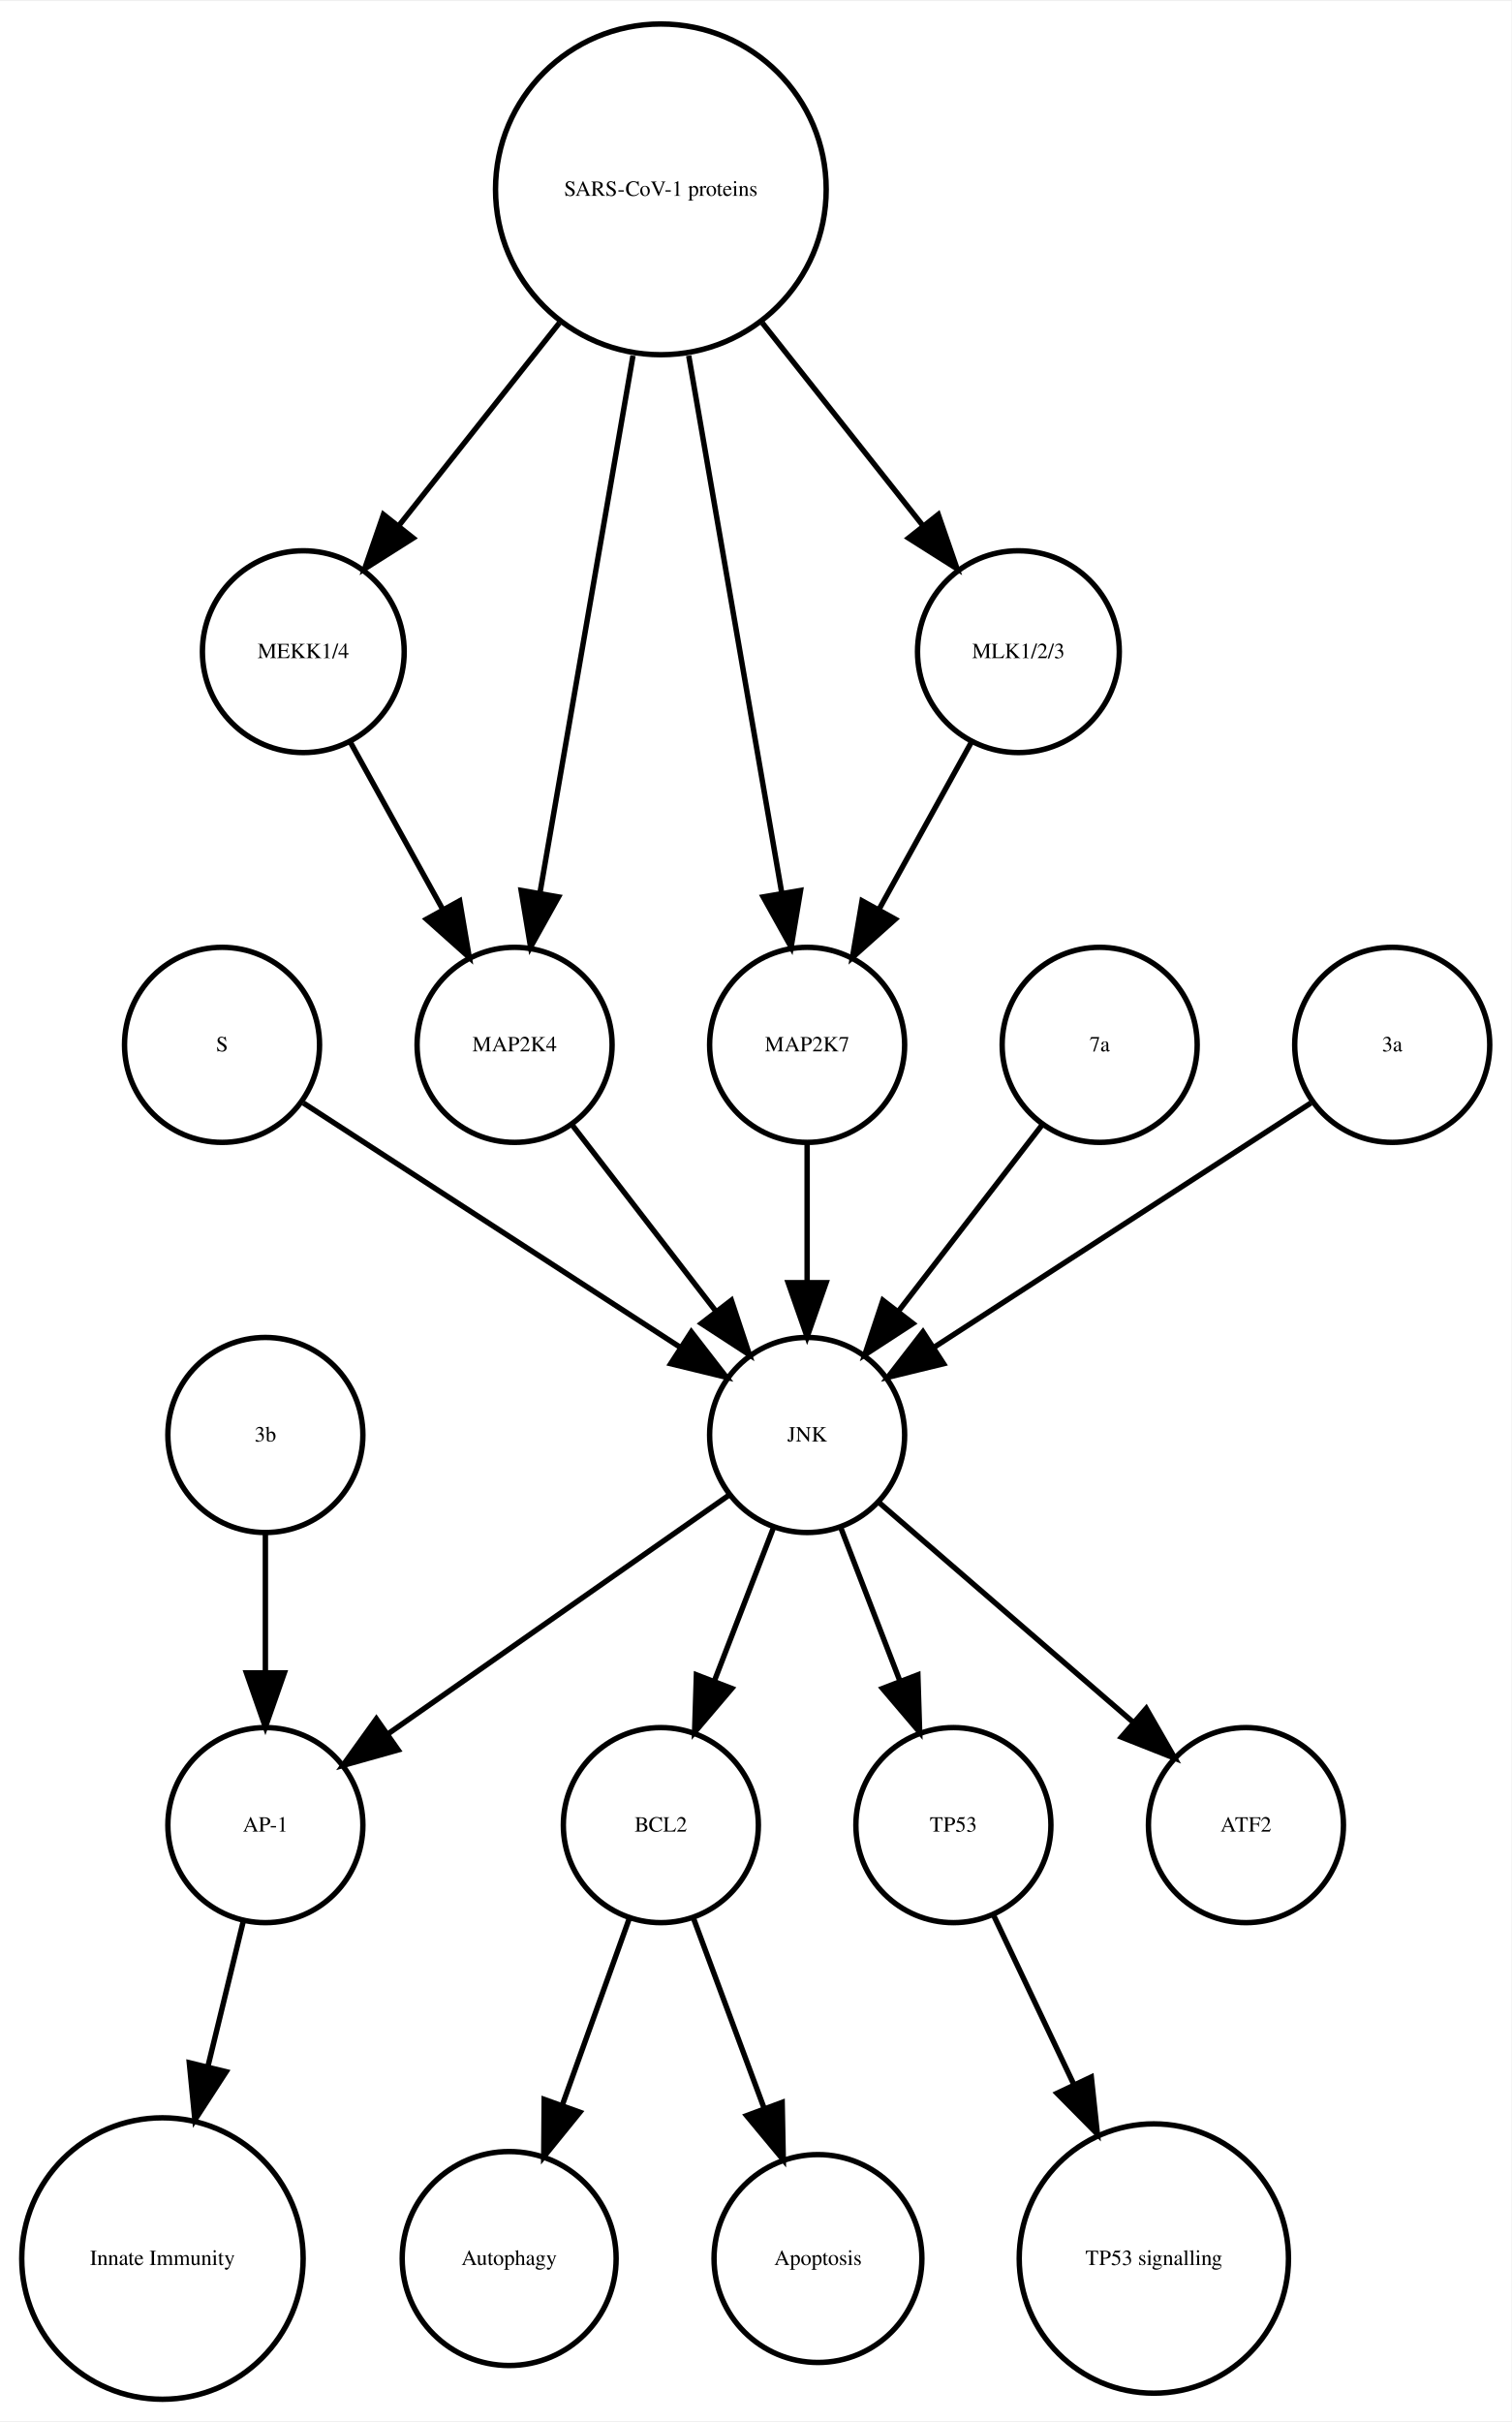
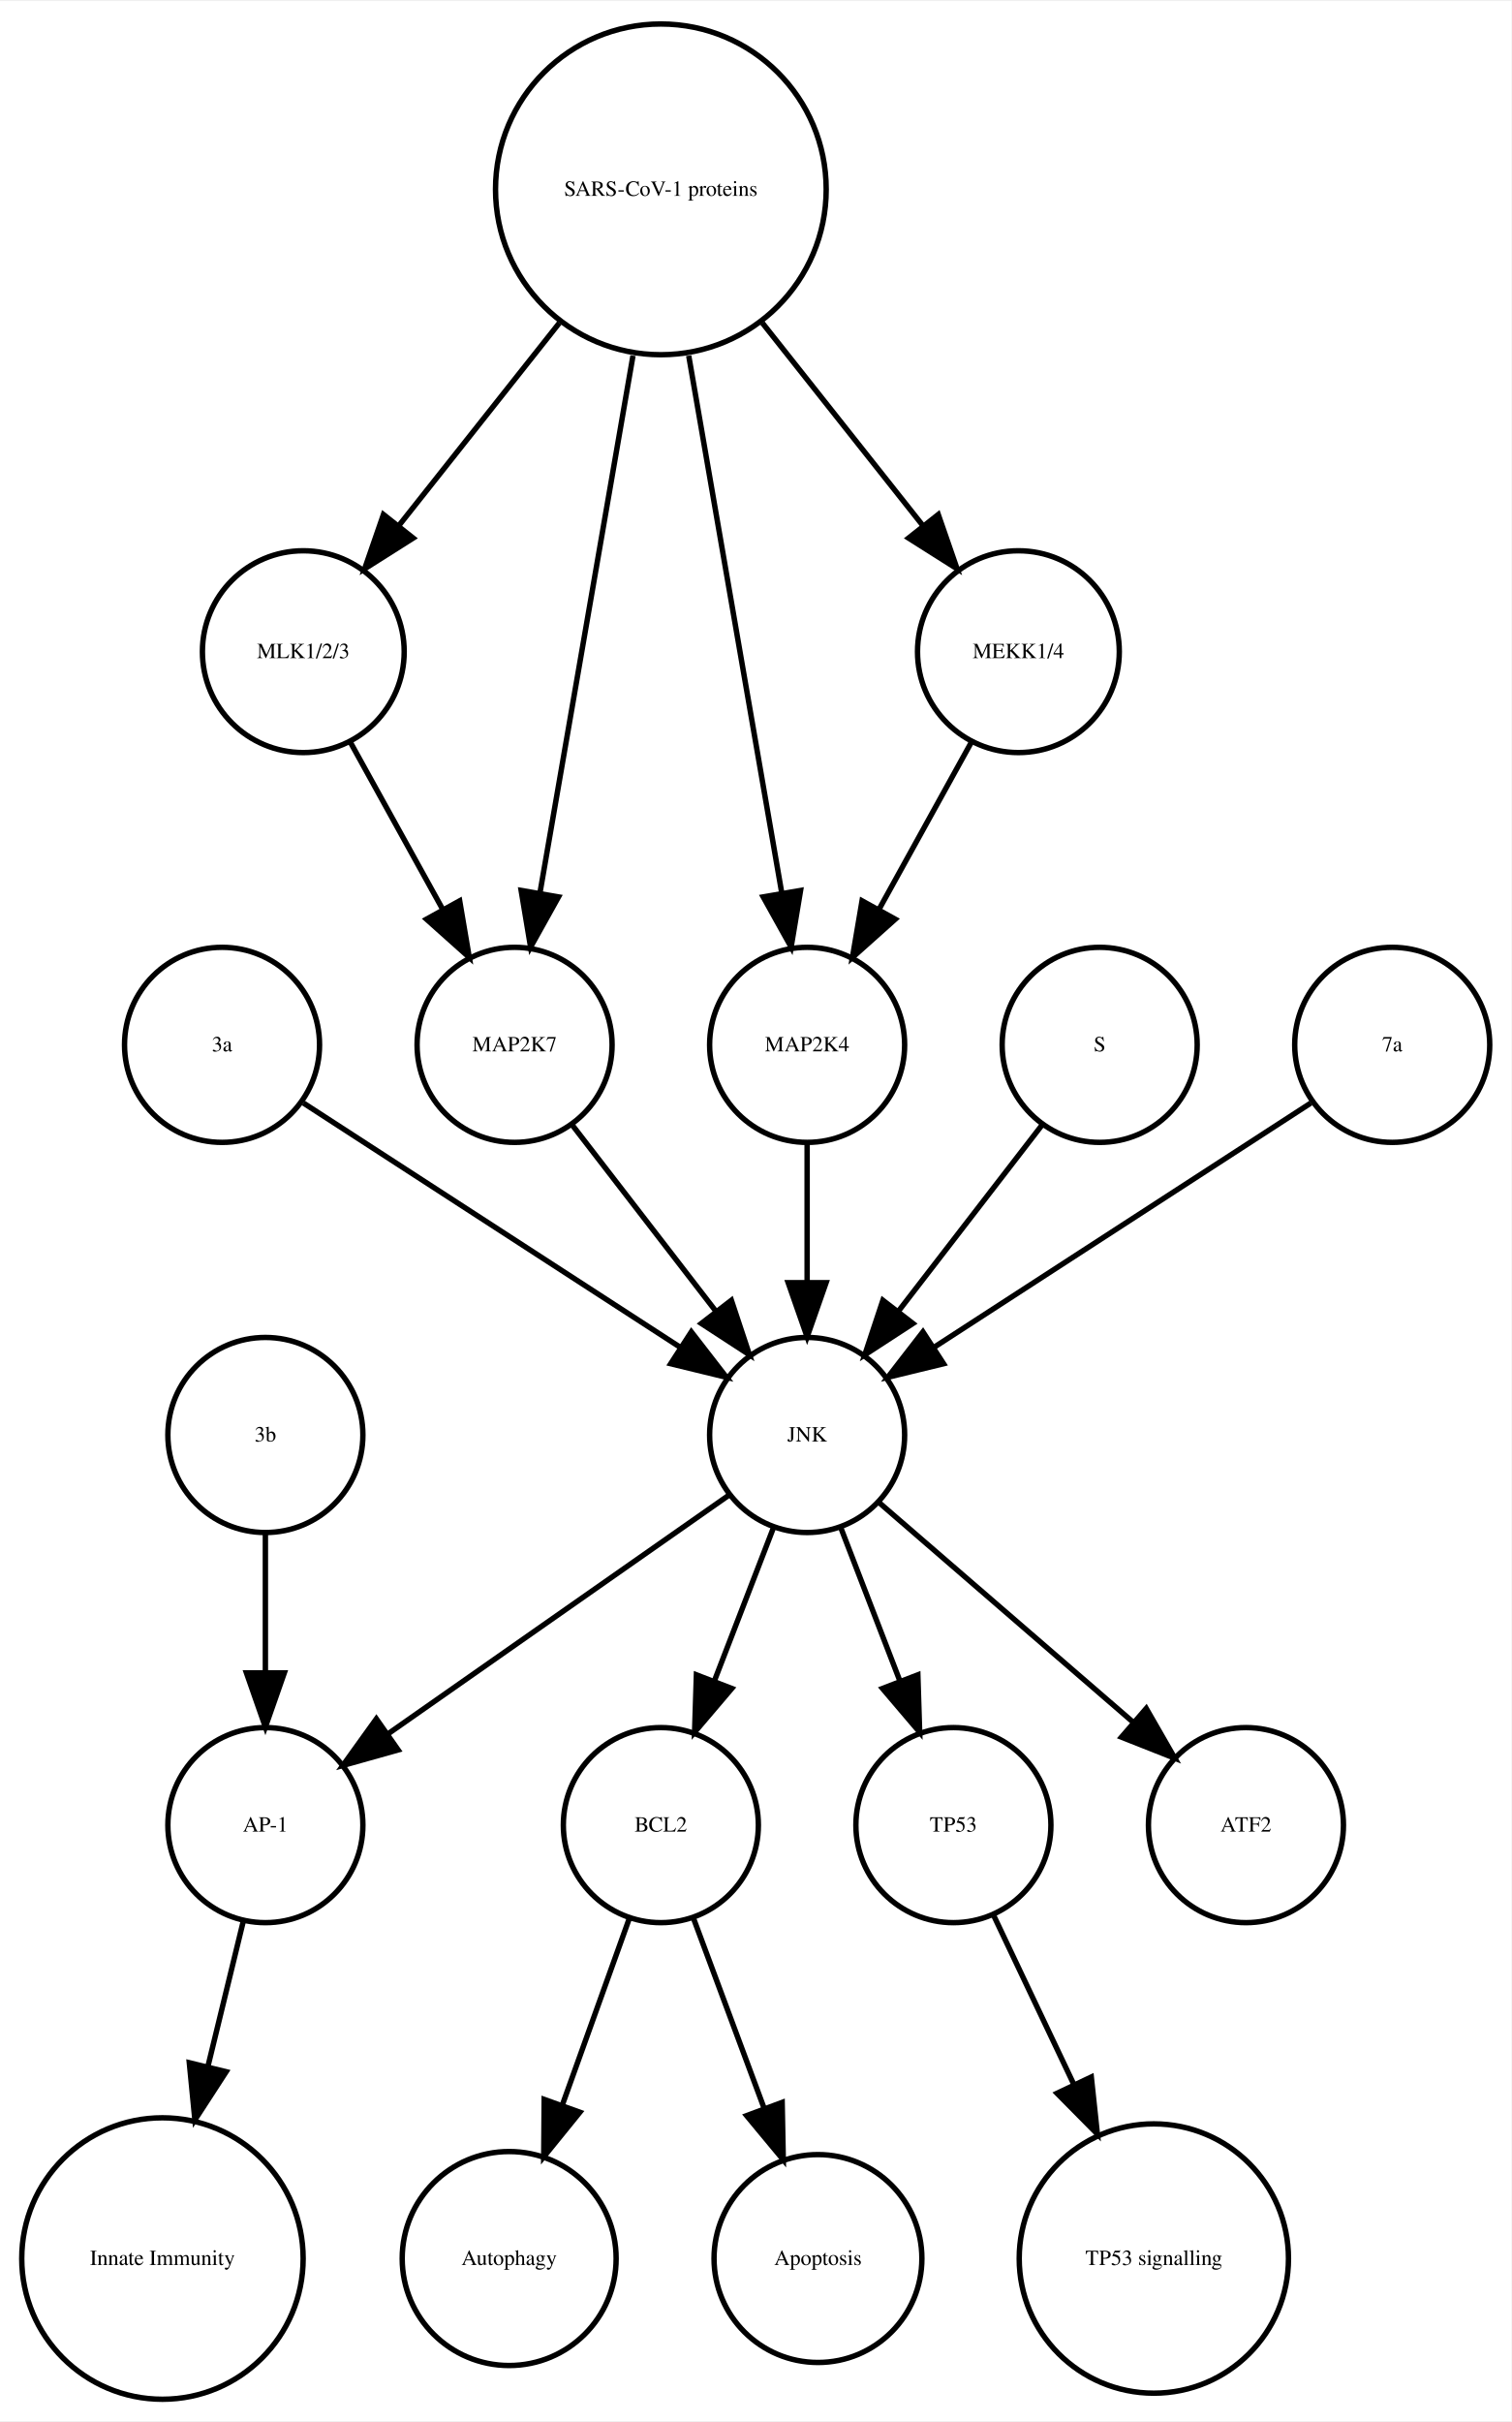
<svg xmlns="http://www.w3.org/2000/svg" width="279pt" height="447pt" viewBox="0.00 0.00 278.99 446.61">
  <g id="graph0" class="graph" transform="scale(1 1) rotate(0) translate(4 442.614)">
    <polygon fill="white" stroke="none" points="-4,4 -4,-442.614 274.986,-442.614 274.986,4 -4,4" />
    <g id="node1" class="node">
      <ellipse fill="none" stroke="black" cx="117.986" cy="-105.972" rx="18" ry="18" />
      <text text-anchor="middle" x="117.986" y="-104.772" font-family="Times,serif" font-size="4.00">BCL2</text>
    </g>
    <g id="node2" class="node">
      <ellipse fill="none" stroke="black" cx="89.986" cy="-25.986" rx="19.745" ry="19.745" />
      <text text-anchor="middle" x="89.986" y="-24.786" font-family="Times,serif" font-size="4.00">Autophagy</text>
    </g>
    <g id="edge1" class="edge">
      <path fill="none" stroke="black" d="M112.185,-88.814C108.616,-78.876 103.951,-65.882 99.819,-54.373" />
      <polygon fill="black" stroke="black" points="103.039,-52.985 96.366,-44.756 96.451,-55.35 103.039,-52.985" />
    </g>
    <g id="node7" class="node">
      <ellipse fill="none" stroke="black" cx="146.986" cy="-25.986" rx="19.184" ry="19.184" />
      <text text-anchor="middle" x="146.986" y="-24.786" font-family="Times,serif" font-size="4.00">Apoptosis</text>
    </g>
    <g id="edge2" class="edge">
      <path fill="none" stroke="black" d="M123.995,-88.814C127.742,-78.738 132.657,-65.521 136.98,-53.895" />
      <polygon fill="black" stroke="black" points="140.378,-54.799 140.583,-44.206 133.817,-52.359 140.378,-54.799" />
    </g>
    <g id="node3" class="node">
      <ellipse fill="none" stroke="black" cx="44.986" cy="-105.972" rx="18" ry="18" />
      <text text-anchor="middle" x="44.986" y="-104.772" font-family="Times,serif" font-size="4.00">AP-1</text>
    </g>
    <g id="node4" class="node">
      <ellipse fill="none" stroke="black" cx="25.986" cy="-25.986" rx="25.972" ry="25.972" />
      <text text-anchor="middle" x="25.986" y="-24.786" font-family="Times,serif" font-size="4.00">Innate Immunity</text>
    </g>
    <g id="edge3" class="edge">
      <path fill="none" stroke="black" d="M40.864,-88.05C38.956,-80.221 36.617,-70.621 34.364,-61.371" />
      <polygon fill="black" stroke="black" points="37.744,-60.46 31.976,-51.573 30.943,-62.117 37.744,-60.46" />
    </g>
    <g id="node5" class="node">
      <ellipse fill="none" stroke="black" cx="171.986" cy="-105.972" rx="18" ry="18" />
      <text text-anchor="middle" x="171.986" y="-104.772" font-family="Times,serif" font-size="4.00">TP53</text>
    </g>
    <g id="node6" class="node">
      <ellipse fill="none" stroke="black" cx="208.986" cy="-25.986" rx="24.851" ry="24.851" />
      <text text-anchor="middle" x="208.986" y="-24.786" font-family="Times,serif" font-size="4.00">TP53 signalling</text>
    </g>
    <g id="edge4" class="edge">
      <path fill="none" stroke="black" d="M179.474,-89.191C183.72,-80.24 189.183,-68.725 194.253,-58.04" />
      <polygon fill="black" stroke="black" points="197.441,-59.485 198.566,-48.95 191.117,-56.484 197.441,-59.485" />
    </g>
    <g id="node8" class="node">
-       <ellipse fill="none" stroke="black" cx="44.986" cy="-177.972" rx="18" ry="18" />
-       <text text-anchor="middle" x="44.986" y="-176.772" font-family="Times,serif" font-size="4.00">3b</text>
+       <ellipse fill="none" stroke="black" cx="51.986" cy="-322.534" rx="18.623" ry="18.623" />
+       <text text-anchor="middle" x="51.986" y="-321.334" font-family="Times,serif" font-size="4.00">MLK1/2/3</text>
+     </g>
+     <g id="node16" class="node">
+       <ellipse fill="none" stroke="black" cx="90.986" cy="-249.972" rx="18" ry="18" />
+       <text text-anchor="middle" x="90.986" y="-248.772" font-family="Times,serif" font-size="4.00">MAP2K7</text>
    </g>
    <g id="edge5" class="edge">
-       <path fill="none" stroke="black" d="M44.986,-159.669C44.986,-151.955 44.986,-142.685 44.986,-134.085" />
-       <polygon fill="black" stroke="black" points="48.486,-134.077 44.986,-124.077 41.486,-134.077 48.486,-134.077" />
+       <path fill="none" stroke="black" d="M60.642,-305.874C65.659,-296.797 72.08,-285.179 77.722,-274.97" />
+       <polygon fill="black" stroke="black" points="80.849,-276.549 82.623,-266.104 74.722,-273.163 80.849,-276.549" />
    </g>
    <g id="node9" class="node">
-       <ellipse fill="none" stroke="black" cx="36.986" cy="-249.972" rx="18" ry="18" />
-       <text text-anchor="middle" x="36.986" y="-248.772" font-family="Times,serif" font-size="4.00">S</text>
-     </g>
-     <g id="node11" class="node">
      <ellipse fill="none" stroke="black" cx="144.986" cy="-177.972" rx="18" ry="18" />
      <text text-anchor="middle" x="144.986" y="-176.772" font-family="Times,serif" font-size="4.00">JNK</text>
-     </g>
-     <g id="edge6" class="edge">
-       <path fill="none" stroke="black" d="M52.003,-239.239C70.058,-227.537 100.561,-207.766 121.683,-194.076" />
-       <polygon fill="black" stroke="black" points="123.609,-196.999 130.097,-188.623 119.802,-191.125 123.609,-196.999" />
-     </g>
-     <g id="node10" class="node">
-       <ellipse fill="none" stroke="black" cx="51.986" cy="-322.534" rx="18.623" ry="18.623" />
-       <text text-anchor="middle" x="51.986" y="-321.334" font-family="Times,serif" font-size="4.00">MEKK1/4</text>
-     </g>
-     <g id="node14" class="node">
-       <ellipse fill="none" stroke="black" cx="90.986" cy="-249.972" rx="18" ry="18" />
-       <text text-anchor="middle" x="90.986" y="-248.772" font-family="Times,serif" font-size="4.00">MAP2K4</text>
-     </g>
-     <g id="edge7" class="edge">
-       <path fill="none" stroke="black" d="M60.642,-305.874C65.659,-296.797 72.08,-285.179 77.722,-274.97" />
-       <polygon fill="black" stroke="black" points="80.849,-276.549 82.623,-266.104 74.722,-273.163 80.849,-276.549" />
    </g>
    <g id="edge8" class="edge">
      <path fill="none" stroke="black" d="M138.724,-160.737C135.487,-152.344 131.461,-141.907 127.82,-132.468" />
      <polygon fill="black" stroke="black" points="131.079,-131.19 124.214,-123.12 124.548,-133.709 131.079,-131.19" />
    </g>
-     <g id="edge11" class="edge">
+     <g id="edge7" class="edge">
      <path fill="none" stroke="black" d="M130.659,-166.943C114.173,-155.403 86.893,-136.307 67.549,-122.766" />
      <polygon fill="black" stroke="black" points="69.487,-119.85 59.287,-116.983 65.472,-125.585 69.487,-119.85" />
    </g>
-     <g id="edge9" class="edge">
+     <g id="edge6" class="edge">
      <path fill="none" stroke="black" d="M151.248,-160.737C154.486,-152.344 158.511,-141.907 162.152,-132.468" />
      <polygon fill="black" stroke="black" points="165.425,-133.709 165.758,-123.12 158.894,-131.19 165.425,-133.709" />
    </g>
-     <g id="node18" class="node">
+     <g id="node12" class="node">
      <ellipse fill="none" stroke="black" cx="225.986" cy="-105.972" rx="18" ry="18" />
      <text text-anchor="middle" x="225.986" y="-104.772" font-family="Times,serif" font-size="4.00">ATF2</text>
    </g>
-     <g id="edge10" class="edge">
+     <g id="edge9" class="edge">
      <path fill="none" stroke="black" d="M158.362,-165.413C171.101,-154.404 190.465,-137.669 205.213,-124.925" />
      <polygon fill="black" stroke="black" points="207.582,-127.503 212.86,-118.316 203.005,-122.207 207.582,-127.503" />
    </g>
-     <g id="node12" class="node">
+     <g id="node10" class="node">
+       <ellipse fill="none" stroke="black" cx="36.986" cy="-249.972" rx="18" ry="18" />
+       <text text-anchor="middle" x="36.986" y="-248.772" font-family="Times,serif" font-size="4.00">3a</text>
+     </g>
+     <g id="edge10" class="edge">
+       <path fill="none" stroke="black" d="M52.003,-239.239C70.058,-227.537 100.561,-207.766 121.683,-194.076" />
+       <polygon fill="black" stroke="black" points="123.609,-196.999 130.097,-188.623 119.802,-191.125 123.609,-196.999" />
+     </g>
+     <g id="node11" class="node">
+       <ellipse fill="none" stroke="black" cx="44.986" cy="-177.972" rx="18" ry="18" />
+       <text text-anchor="middle" x="44.986" y="-176.772" font-family="Times,serif" font-size="4.00">3b</text>
+     </g>
+     <g id="edge11" class="edge">
+       <path fill="none" stroke="black" d="M44.986,-159.669C44.986,-151.955 44.986,-142.685 44.986,-134.085" />
+       <polygon fill="black" stroke="black" points="48.486,-134.077 44.986,-124.077 41.486,-134.077 48.486,-134.077" />
+     </g>
+     <g id="node13" class="node">
      <ellipse fill="none" stroke="black" cx="144.986" cy="-249.972" rx="18" ry="18" />
-       <text text-anchor="middle" x="144.986" y="-248.772" font-family="Times,serif" font-size="4.00">MAP2K7</text>
+       <text text-anchor="middle" x="144.986" y="-248.772" font-family="Times,serif" font-size="4.00">MAP2K4</text>
    </g>
    <g id="edge12" class="edge">
      <path fill="none" stroke="black" d="M144.986,-231.669C144.986,-223.955 144.986,-214.685 144.986,-206.085" />
      <polygon fill="black" stroke="black" points="148.486,-206.077 144.986,-196.077 141.486,-206.077 148.486,-206.077" />
    </g>
-     <g id="node13" class="node">
-       <ellipse fill="none" stroke="black" cx="198.986" cy="-249.972" rx="18" ry="18" />
-       <text text-anchor="middle" x="198.986" y="-248.772" font-family="Times,serif" font-size="4.00">7a</text>
+     <g id="node14" class="node">
+       <ellipse fill="none" stroke="black" cx="183.986" cy="-322.534" rx="18.623" ry="18.623" />
+       <text text-anchor="middle" x="183.986" y="-321.334" font-family="Times,serif" font-size="4.00">MEKK1/4</text>
    </g>
    <g id="edge13" class="edge">
+       <path fill="none" stroke="black" d="M175.331,-305.874C170.314,-296.797 163.893,-285.179 158.25,-274.97" />
+       <polygon fill="black" stroke="black" points="161.25,-273.163 153.35,-266.104 155.124,-276.549 161.25,-273.163" />
+     </g>
+     <g id="node15" class="node">
+       <ellipse fill="none" stroke="black" cx="198.986" cy="-249.972" rx="18" ry="18" />
+       <text text-anchor="middle" x="198.986" y="-248.772" font-family="Times,serif" font-size="4.00">S</text>
+     </g>
+     <g id="edge14" class="edge">
      <path fill="none" stroke="black" d="M188.318,-235.143C180.774,-225.363 170.505,-212.052 161.857,-200.843" />
      <polygon fill="black" stroke="black" points="164.512,-198.553 155.633,-192.773 158.97,-202.829 164.512,-198.553" />
    </g>
-     <g id="edge14" class="edge">
+     <g id="edge15" class="edge">
      <path fill="none" stroke="black" d="M101.655,-235.143C109.199,-225.363 119.467,-212.052 128.115,-200.843" />
      <polygon fill="black" stroke="black" points="131.003,-202.829 134.34,-192.773 125.46,-198.553 131.003,-202.829" />
-     </g>
-     <g id="node15" class="node">
-       <ellipse fill="none" stroke="black" cx="252.986" cy="-249.972" rx="18" ry="18" />
-       <text text-anchor="middle" x="252.986" y="-248.772" font-family="Times,serif" font-size="4.00">3a</text>
-     </g>
-     <g id="edge15" class="edge">
-       <path fill="none" stroke="black" d="M237.969,-239.239C219.915,-227.537 189.411,-207.766 168.29,-194.076" />
-       <polygon fill="black" stroke="black" points="170.171,-191.125 159.876,-188.623 166.363,-196.999 170.171,-191.125" />
-     </g>
-     <g id="node16" class="node">
-       <ellipse fill="none" stroke="black" cx="183.986" cy="-322.534" rx="18.623" ry="18.623" />
-       <text text-anchor="middle" x="183.986" y="-321.334" font-family="Times,serif" font-size="4.00">MLK1/2/3</text>
-     </g>
-     <g id="edge16" class="edge">
-       <path fill="none" stroke="black" d="M175.331,-305.874C170.314,-296.797 163.893,-285.179 158.25,-274.97" />
-       <polygon fill="black" stroke="black" points="161.25,-273.163 153.35,-266.104 155.124,-276.549 161.25,-273.163" />
    </g>
    <g id="node17" class="node">
      <ellipse fill="none" stroke="black" cx="117.986" cy="-407.855" rx="30.52" ry="30.52" />
      <text text-anchor="middle" x="117.986" y="-406.655" font-family="Times,serif" font-size="4.00">SARS-CoV-1 proteins</text>
    </g>
    <g id="edge19" class="edge">
      <path fill="none" stroke="black" d="M99.25,-383.201C89.927,-371.432 78.724,-357.288 69.565,-345.726" />
      <polygon fill="black" stroke="black" points="72.266,-343.499 63.313,-337.834 66.779,-347.846 72.266,-343.499" />
    </g>
-     <g id="edge18" class="edge">
+     <g id="edge16" class="edge">
      <path fill="none" stroke="black" d="M123.128,-377.167C128.072,-348.625 135.481,-305.85 140.275,-278.173" />
      <polygon fill="black" stroke="black" points="143.776,-278.468 142.034,-268.018 136.878,-277.274 143.776,-278.468" />
-     </g>
-     <g id="edge20" class="edge">
-       <path fill="none" stroke="black" d="M112.844,-377.167C107.9,-348.625 100.491,-305.85 95.698,-278.173" />
-       <polygon fill="black" stroke="black" points="99.094,-277.274 93.939,-268.018 92.197,-278.468 99.094,-277.274" />
    </g>
    <g id="edge17" class="edge">
      <path fill="none" stroke="black" d="M136.723,-383.201C146.045,-371.432 157.249,-357.288 166.408,-345.726" />
      <polygon fill="black" stroke="black" points="169.193,-347.846 172.659,-337.834 163.706,-343.499 169.193,-347.846" />
    </g>
+     <g id="edge18" class="edge">
+       <path fill="none" stroke="black" d="M112.844,-377.167C107.9,-348.625 100.491,-305.85 95.698,-278.173" />
+       <polygon fill="black" stroke="black" points="99.094,-277.274 93.939,-268.018 92.197,-278.468 99.094,-277.274" />
+     </g>
+     <g id="node18" class="node">
+       <ellipse fill="none" stroke="black" cx="252.986" cy="-249.972" rx="18" ry="18" />
+       <text text-anchor="middle" x="252.986" y="-248.772" font-family="Times,serif" font-size="4.00">7a</text>
+     </g>
+     <g id="edge20" class="edge">
+       <path fill="none" stroke="black" d="M237.969,-239.239C219.915,-227.537 189.411,-207.766 168.29,-194.076" />
+       <polygon fill="black" stroke="black" points="170.171,-191.125 159.876,-188.623 166.363,-196.999 170.171,-191.125" />
+     </g>
  </g>
</svg>
